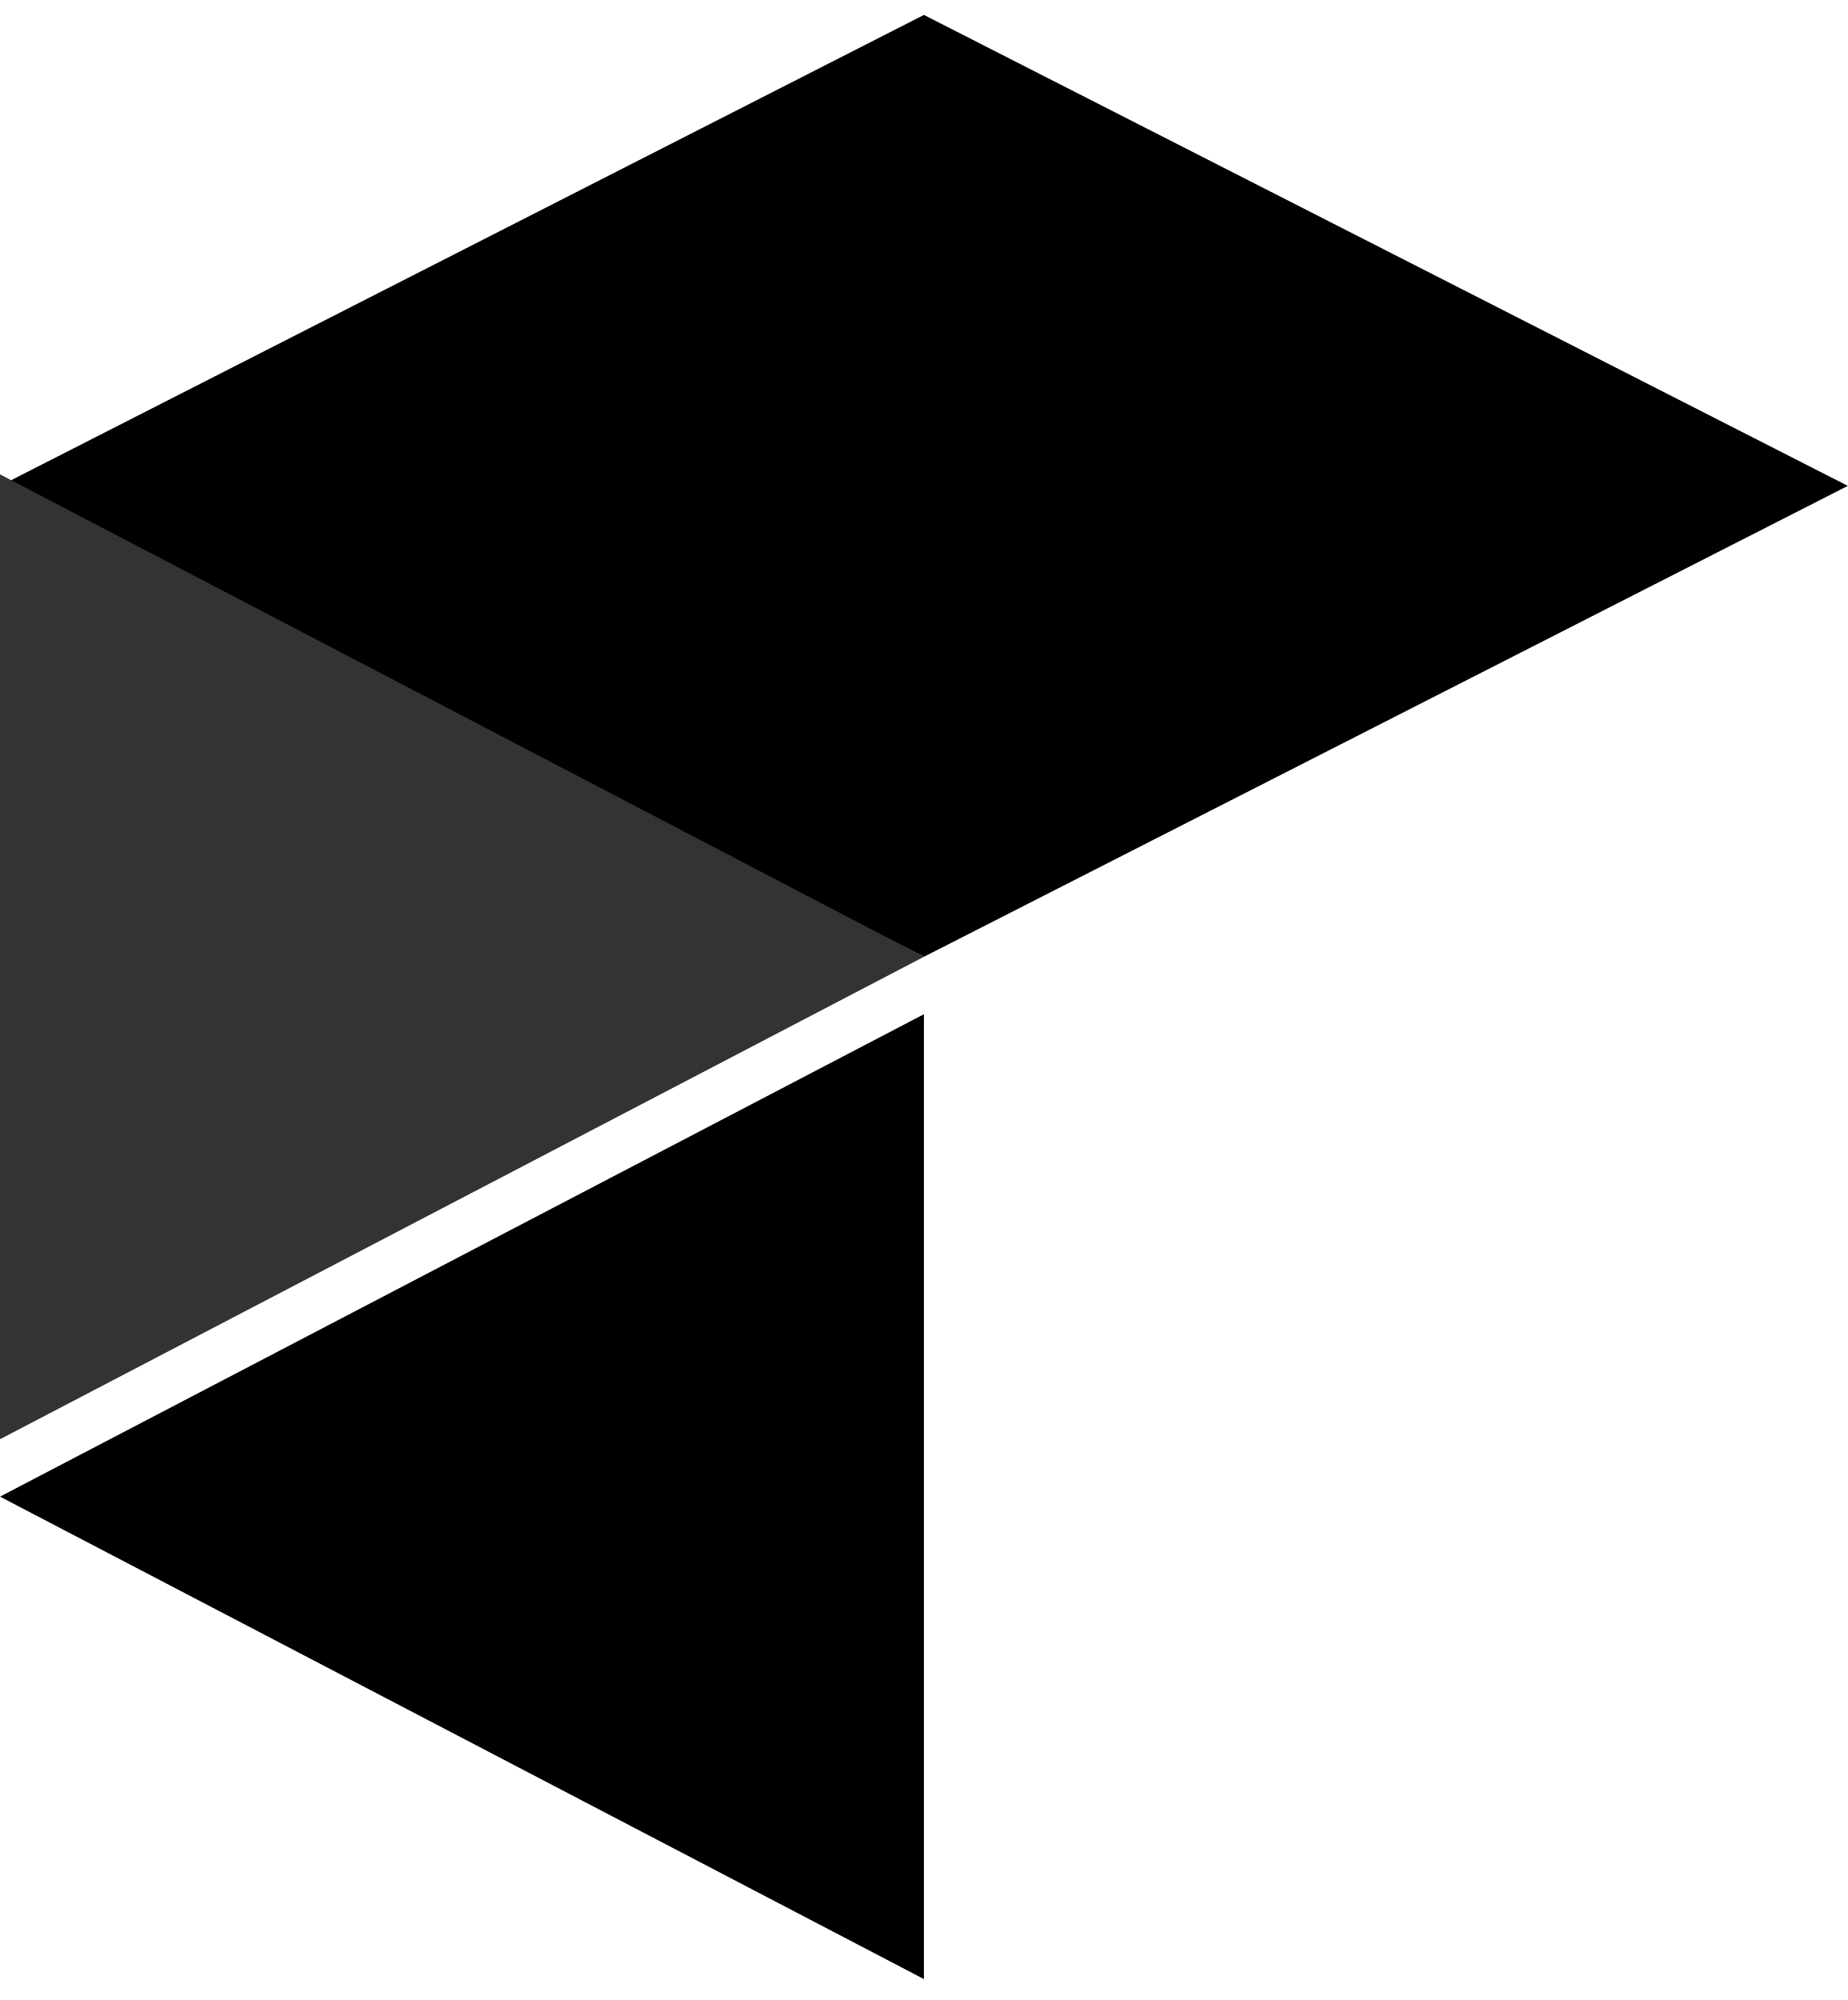
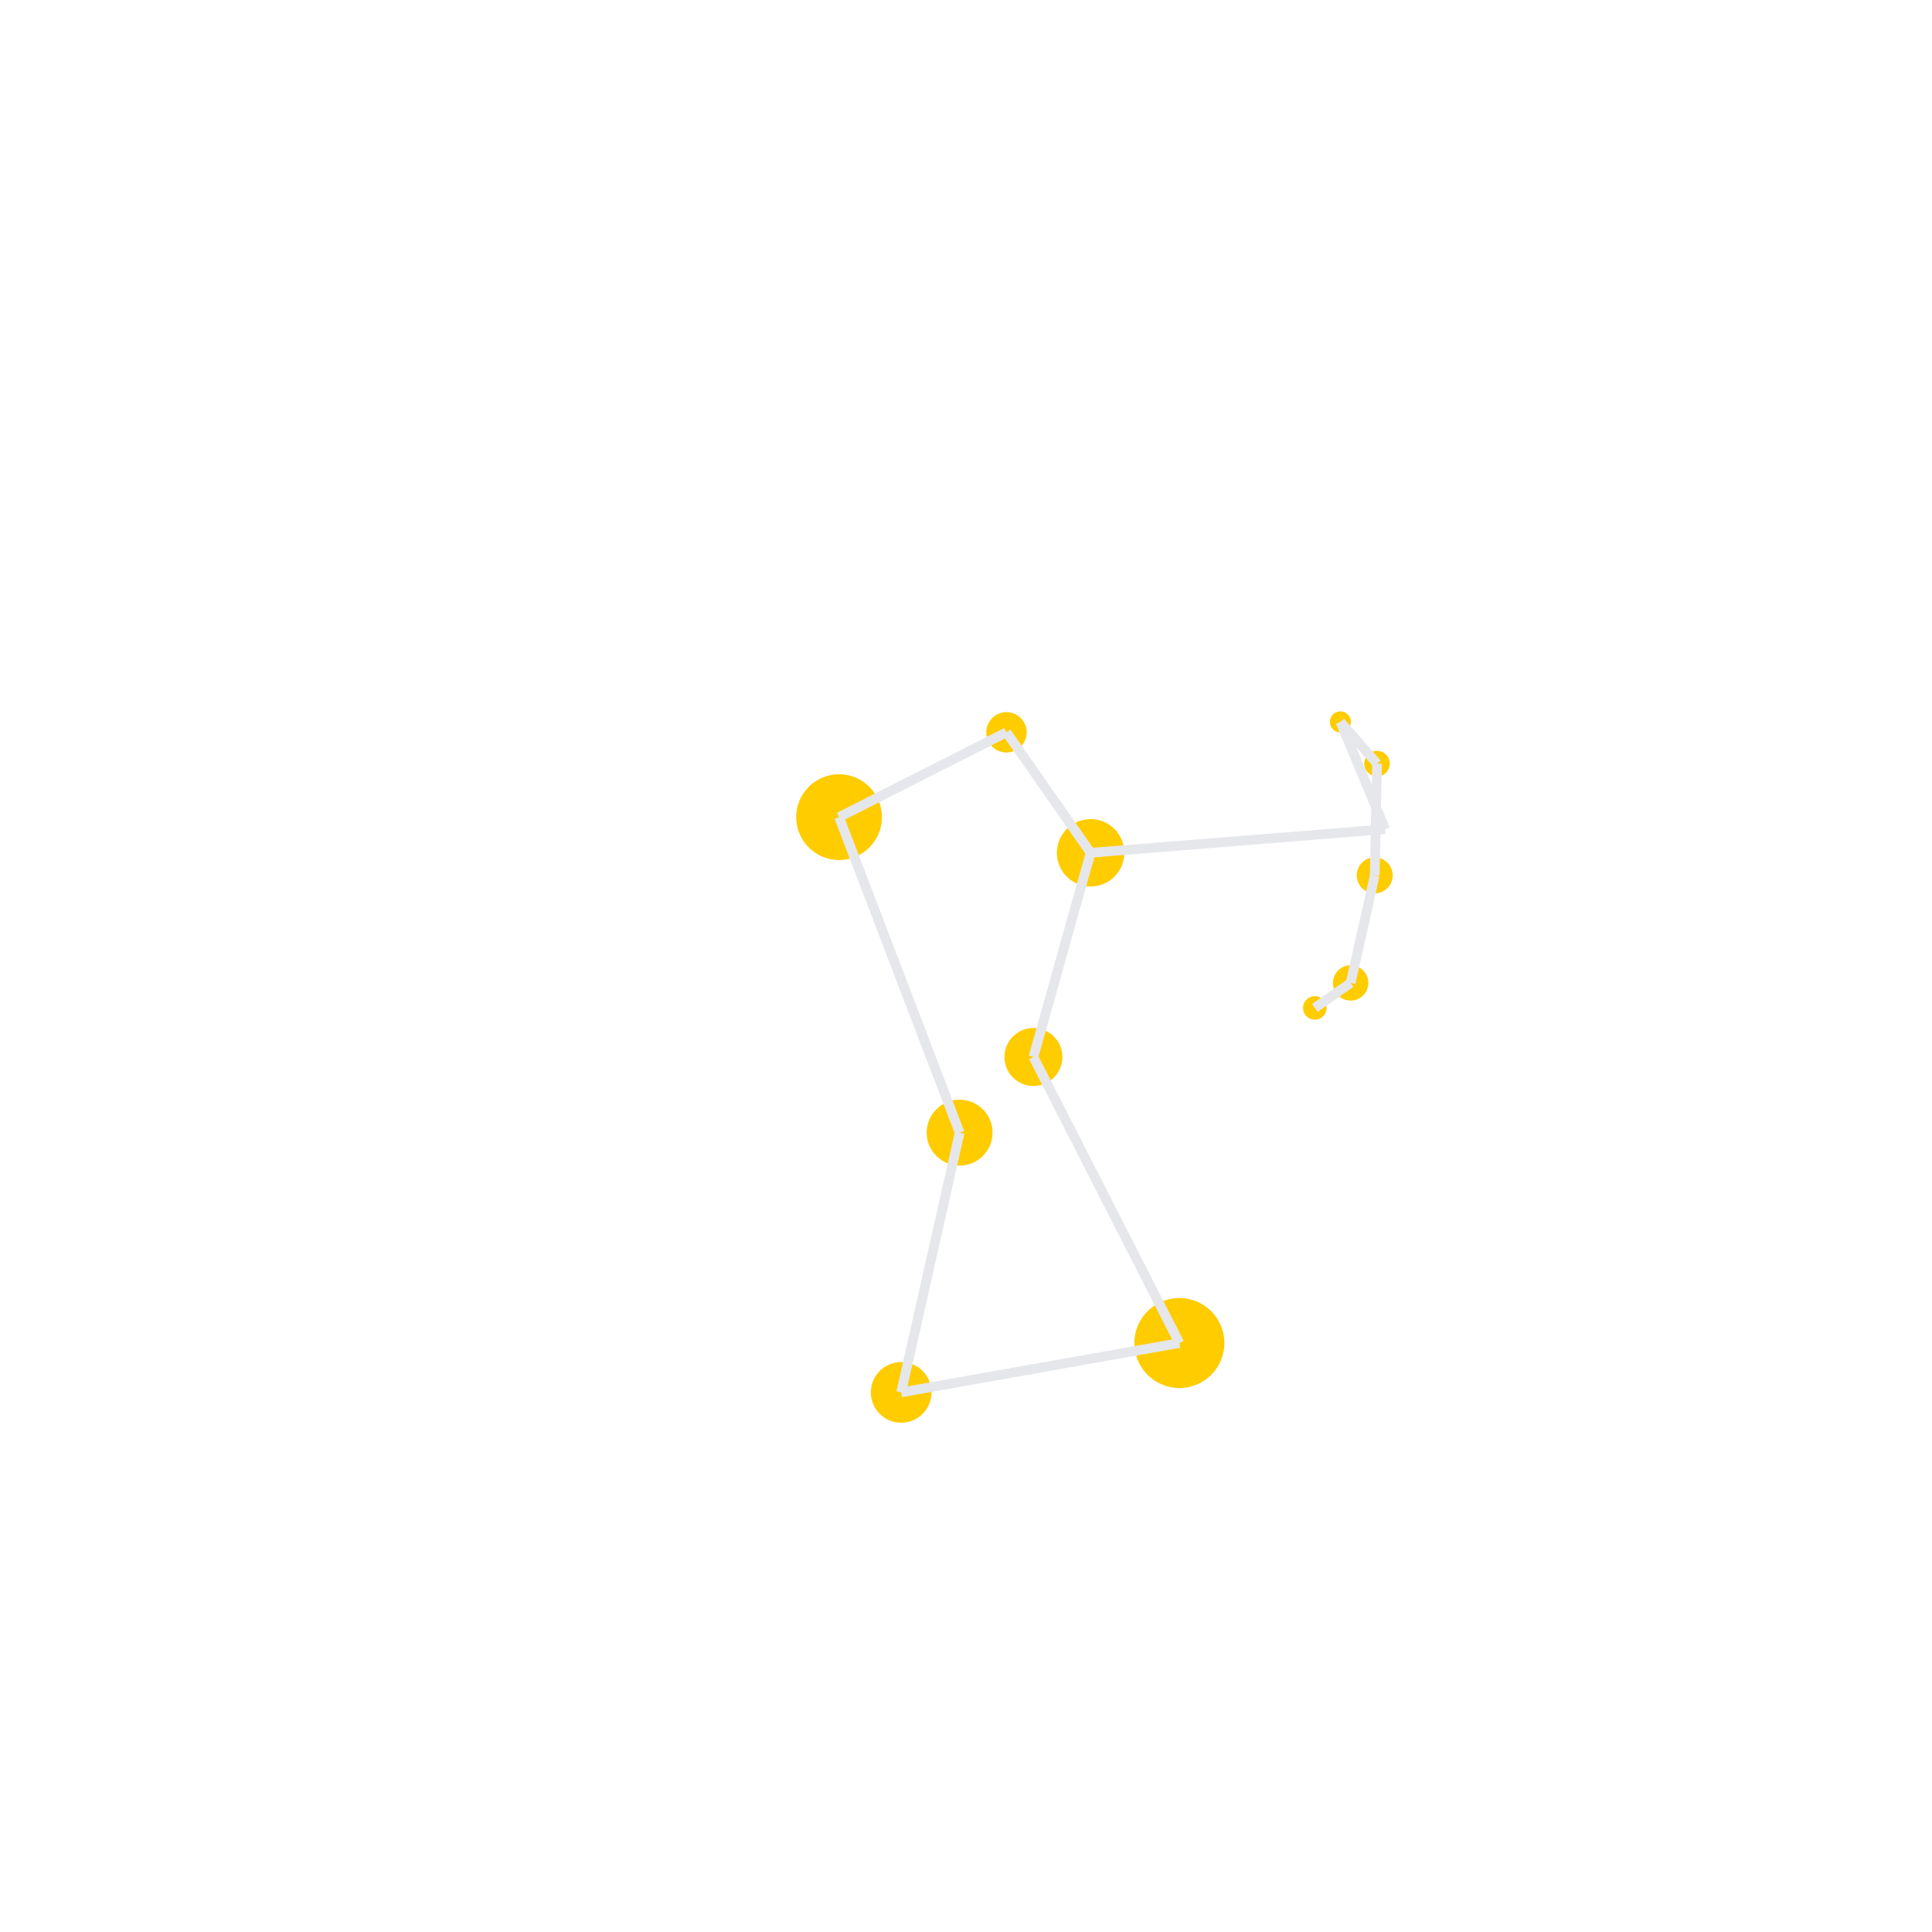
- <svg xmlns="http://www.w3.org/2000/svg" viewBox="0 0 85 92" fill="none">
-   <mask id="mask0" mask-type="alpha" maskUnits="userSpaceOnUse" x="0" y="43" width="43" height="49">
-     <rect y="43.748" width="42.5" height="48.252" fill="#C4C4C4" />
-   </mask>
-   <g mask="url(#mask0)">
-     <path d="M42.5 46.654L85 68.845L42.5 91.037L0 68.845L42.5 46.654Z" fill="#000" />
-   </g>
-   <mask id="mask1" mask-type="alpha" maskUnits="userSpaceOnUse" x="0" y="0" width="85" height="92">
-     <rect width="85" height="92" fill="#C4C4C4" />
-   </mask>
-   <g mask="url(#mask1)">
-     <path d="M42.5 0.687L85 22.35L42.5 44.012L0 22.35L42.5 0.687Z" fill="#000" />
-     <path d="M0 21.821L42.5 44.012L0 66.204L-42.5 44.012L0 21.821Z" fill="#333333" />
-   </g>
+ <svg xmlns="http://www.w3.org/2000/svg" width="200" height="200" version="1.1">
+   <circle cx="86.86" cy="84.59" r="4.44" fill="#ffcc00" />
+   <circle cx="104.19" cy="75.81" r="2.09" fill="#ffcc00" />
+   <circle cx="112.90" cy="88.28" r="3.49" fill="#ffcc00" />
+   <circle cx="106.98" cy="109.42" r="3" fill="#ffcc00" />
+   <circle cx="122.09" cy="139.03" r="4.66" fill="#ffcc00" />
+   <circle cx="93.29" cy="144.14" r="3.14" fill="#ffcc00" />
+   <circle cx="99.34" cy="117.25" r="3.41" fill="#ffcc00" />
+   <circle cx="138.76" cy="74.73" r="1.09" fill="#ffcc00" />
+   <circle cx="142.55" cy="79.05" r="1.32" fill="#ffcc00" />
+   <circle cx="142.31" cy="90.62" r="1.86" fill="#ffcc00" />
+   <circle cx="139.82" cy="101.75" r="1.83" fill="#ffcc00" />
+   <circle cx="136.11" cy="104.34" r="1.22" fill="#ffcc00" />
+   <line x1="86.86" y1="84.59" x2="104.19" y2="75.81" stroke="#e5e7eb" strokeWidth="0.8" />
+   <line x1="104.19" y1="75.81" x2="112.90" y2="88.28" stroke="#e5e7eb" strokeWidth="0.8" />
+   <line x1="112.90" y1="88.28" x2="106.98" y2="109.42" stroke="#e5e7eb" strokeWidth="0.8" />
+   <line x1="106.98" y1="109.42" x2="122.09" y2="139.03" stroke="#e5e7eb" strokeWidth="0.8" />
+   <line x1="122.09" y1="139.03" x2="93.29" y2="144.14" stroke="#e5e7eb" strokeWidth="0.8" />
+   <line x1="93.29" y1="144.14" x2="99.34" y2="117.25" stroke="#e5e7eb" strokeWidth="0.8" />
+   <line x1="99.34" y1="117.25" x2="86.86" y2="84.59" stroke="#e5e7eb" strokeWidth="0.8" />
+   <line x1="112.90" y1="88.28" x2="143.39" y2="85.84" stroke="#e5e7eb" strokeWidth="0.8" />
+   <line x1="143.39" y1="85.84" x2="138.76" y2="74.73" stroke="#e5e7eb" strokeWidth="0.8" />
+   <line x1="138.76" y1="74.73" x2="142.55" y2="79.05" stroke="#e5e7eb" strokeWidth="0.8" />
+   <line x1="142.55" y1="79.05" x2="142.31" y2="90.62" stroke="#e5e7eb" strokeWidth="0.8" />
+   <line x1="142.31" y1="90.62" x2="139.82" y2="101.75" stroke="#e5e7eb" strokeWidth="0.8" />
+   <line x1="139.82" y1="101.75" x2="136.11" y2="104.34" stroke="#e5e7eb" strokeWidth="0.8" />
</svg>
